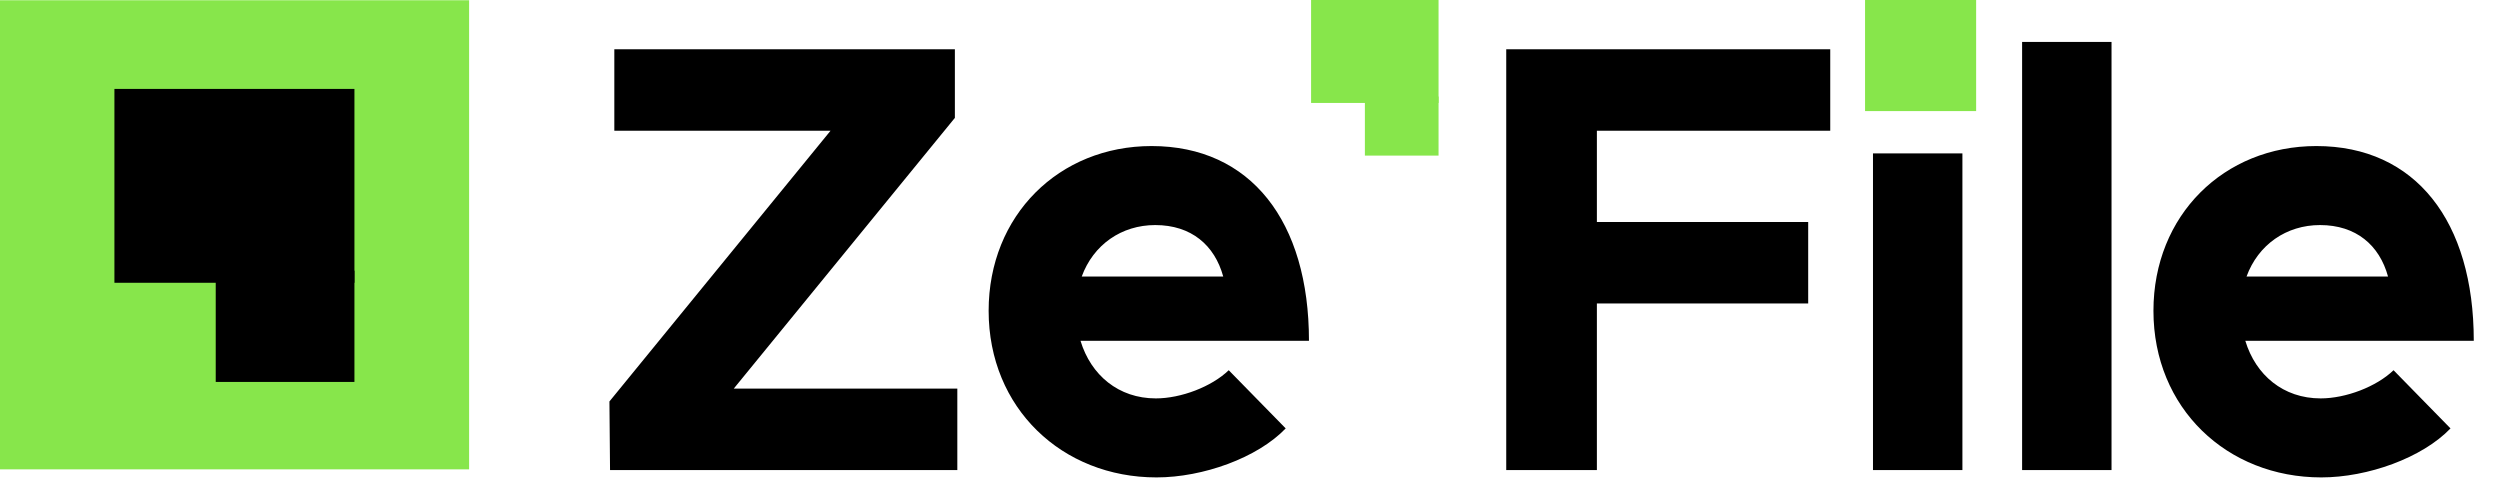
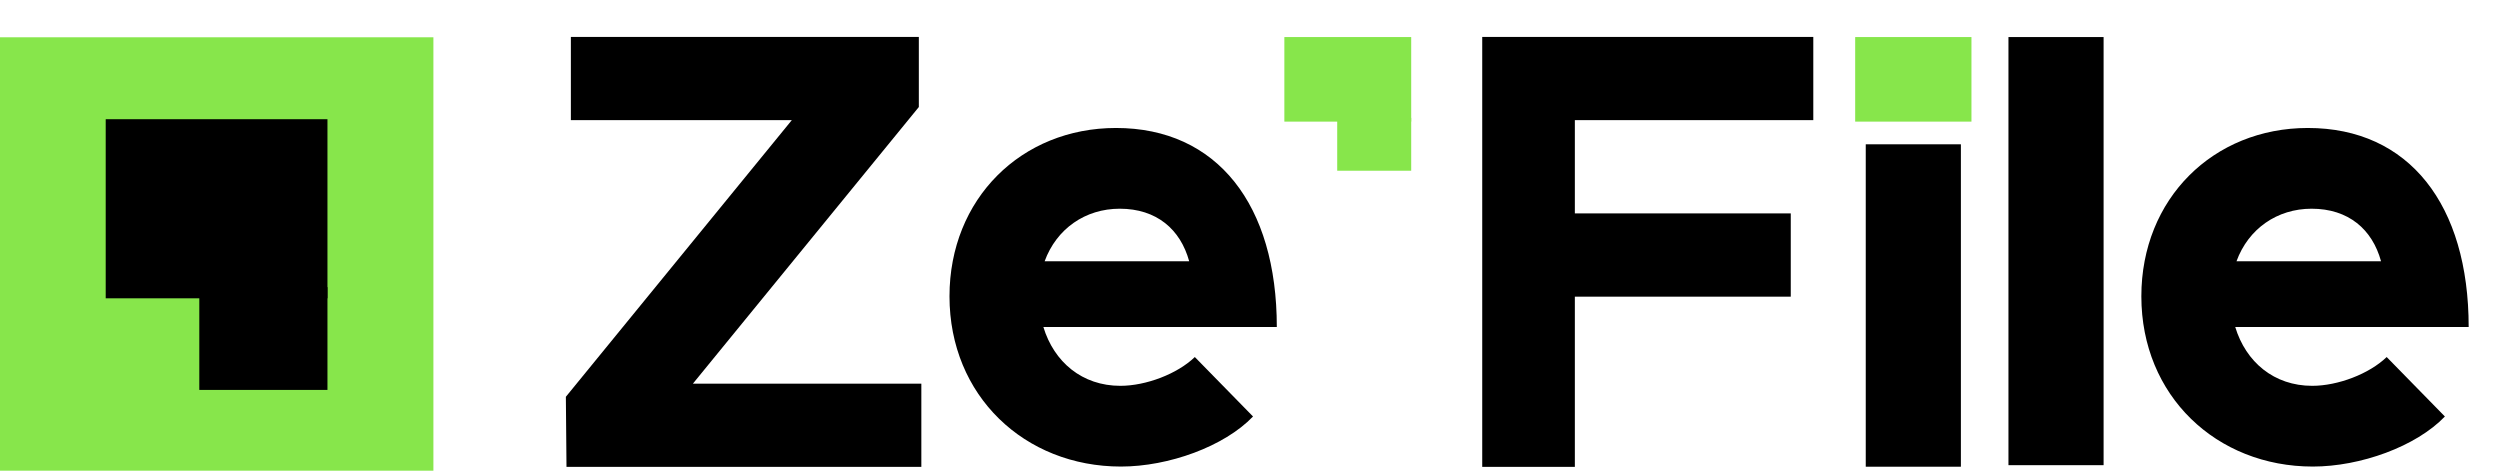
- <svg xmlns="http://www.w3.org/2000/svg" width="437" height="84" viewBox="0 0 437 84" fill="none">
-   <rect y="0.043" width="82" height="82" fill="#87E64B" />
-   <rect x="20" y="15.543" width="41.955" height="33.886" fill="black" />
-   <rect x="37.709" y="47.313" width="24.246" height="19.449" fill="black" />
-   <path d="M106.635 82.166L106.528 70.175L145.178 22.853H107.384V8.614H166.912V20.605L128.262 67.927H167.34V82.166H106.635ZM202.042 69.64C206.432 69.64 211.785 67.605 214.783 64.715L224.74 74.886C219.815 80.025 210.286 83.451 202.15 83.451C185.662 83.451 172.814 71.353 172.814 54.33C172.814 37.628 185.126 25.53 201.293 25.53C218.637 25.53 228.808 38.698 228.808 59.576H188.874C190.694 65.571 195.512 69.64 202.042 69.64ZM201.935 39.341C196.047 39.341 191.122 42.767 189.088 48.334H213.819C212.321 42.874 208.252 39.341 201.935 39.341ZM319.926 22.853H279.135V38.805H316.072V53.045H279.135V82.166H263.29V8.614H319.926V22.853ZM335.321 19.213C330.503 19.213 326.756 15.359 326.756 10.648C326.756 6.258 330.503 2.297 335.321 2.297C339.925 2.297 343.672 6.258 343.672 10.648C343.672 15.359 339.925 19.213 335.321 19.213ZM327.398 82.166V26.814H343.029V82.166H327.398ZM353.464 82.166V7.329H369.095V82.166H353.464ZM405.651 69.64C410.04 69.64 415.393 67.605 418.391 64.715L428.348 74.886C423.423 80.025 413.894 83.451 405.758 83.451C389.27 83.451 376.422 71.353 376.422 54.33C376.422 37.628 388.735 25.53 404.901 25.53C422.245 25.53 432.416 38.698 432.416 59.576H392.482C394.302 65.571 399.12 69.64 405.651 69.64ZM405.543 39.341C399.655 39.341 394.73 42.767 392.696 48.334H417.427C415.929 42.874 411.86 39.341 405.543 39.341Z" fill="black" />
-   <rect x="229.178" width="22.28" height="17.995" fill="#87E64B" />
-   <rect x="238.582" y="16.871" width="12.876" height="10.328" fill="#87E64B" />
-   <rect x="326.011" width="19.418" height="19.418" fill="#87E64B" />
+ <svg xmlns="http://www.w3.org/2000/svg" width="473" height="90" viewBox="0 0 473 90" fill="none">
+   <rect y="7.054" width="82" height="82" fill="#87E64B" />
+   <rect x="20" y="22.554" width="41.955" height="33.886" fill="black" />
+   <rect x="37.709" y="54.323" width="24.246" height="19.449" fill="black" />
+   <path d="M107.18 88.334L107.061 75.072L149.807 22.735H108.009V6.986H173.844V20.248L131.098 72.585H174.318V88.334H107.18ZM343.076 22.735H297.962V40.378H338.813V56.126H297.962V88.334H280.437V6.986H343.076V22.735Z" fill="black" />
+   <path d="M211.97 72.998C216.825 72.998 222.746 70.749 226.061 67.552L237.073 78.8C231.626 84.484 221.088 88.273 212.089 88.273C193.854 88.273 179.644 74.893 179.644 56.066C179.644 37.594 193.261 24.213 211.141 24.213C230.324 24.213 241.573 38.778 241.573 61.868H197.406C199.419 68.499 204.747 72.998 211.97 72.998ZM211.852 39.488C205.339 39.488 199.892 43.278 197.643 49.435H224.995C223.338 43.396 218.838 39.488 211.852 39.488Z" fill="black" />
+   <path d="M437.47 72.998C442.325 72.998 448.246 70.749 451.561 67.552L462.573 78.8C457.126 84.484 446.588 88.273 437.589 88.273C419.354 88.273 405.144 74.893 405.144 56.066C405.144 37.594 418.761 24.213 436.641 24.213C455.824 24.213 467.073 38.778 467.073 61.868H422.906C424.919 68.499 430.247 72.998 437.47 72.998ZM437.352 39.488C430.839 39.488 425.392 43.278 423.143 49.435H450.495C448.838 43.396 444.338 39.488 437.352 39.488Z" fill="black" />
+   <rect x="253" y="22.302" width="14" height="10" fill="#87E64B" />
+   <rect x="243" y="7.011" width="24" height="16" fill="#87E64B" />
+   <rect x="380" y="7.011" width="18" height="81" fill="black" />
+   <rect x="353" y="27.302" width="18" height="61" fill="black" />
+   <rect x="351" y="7.011" width="22" height="16" fill="#87E64B" />
</svg>
